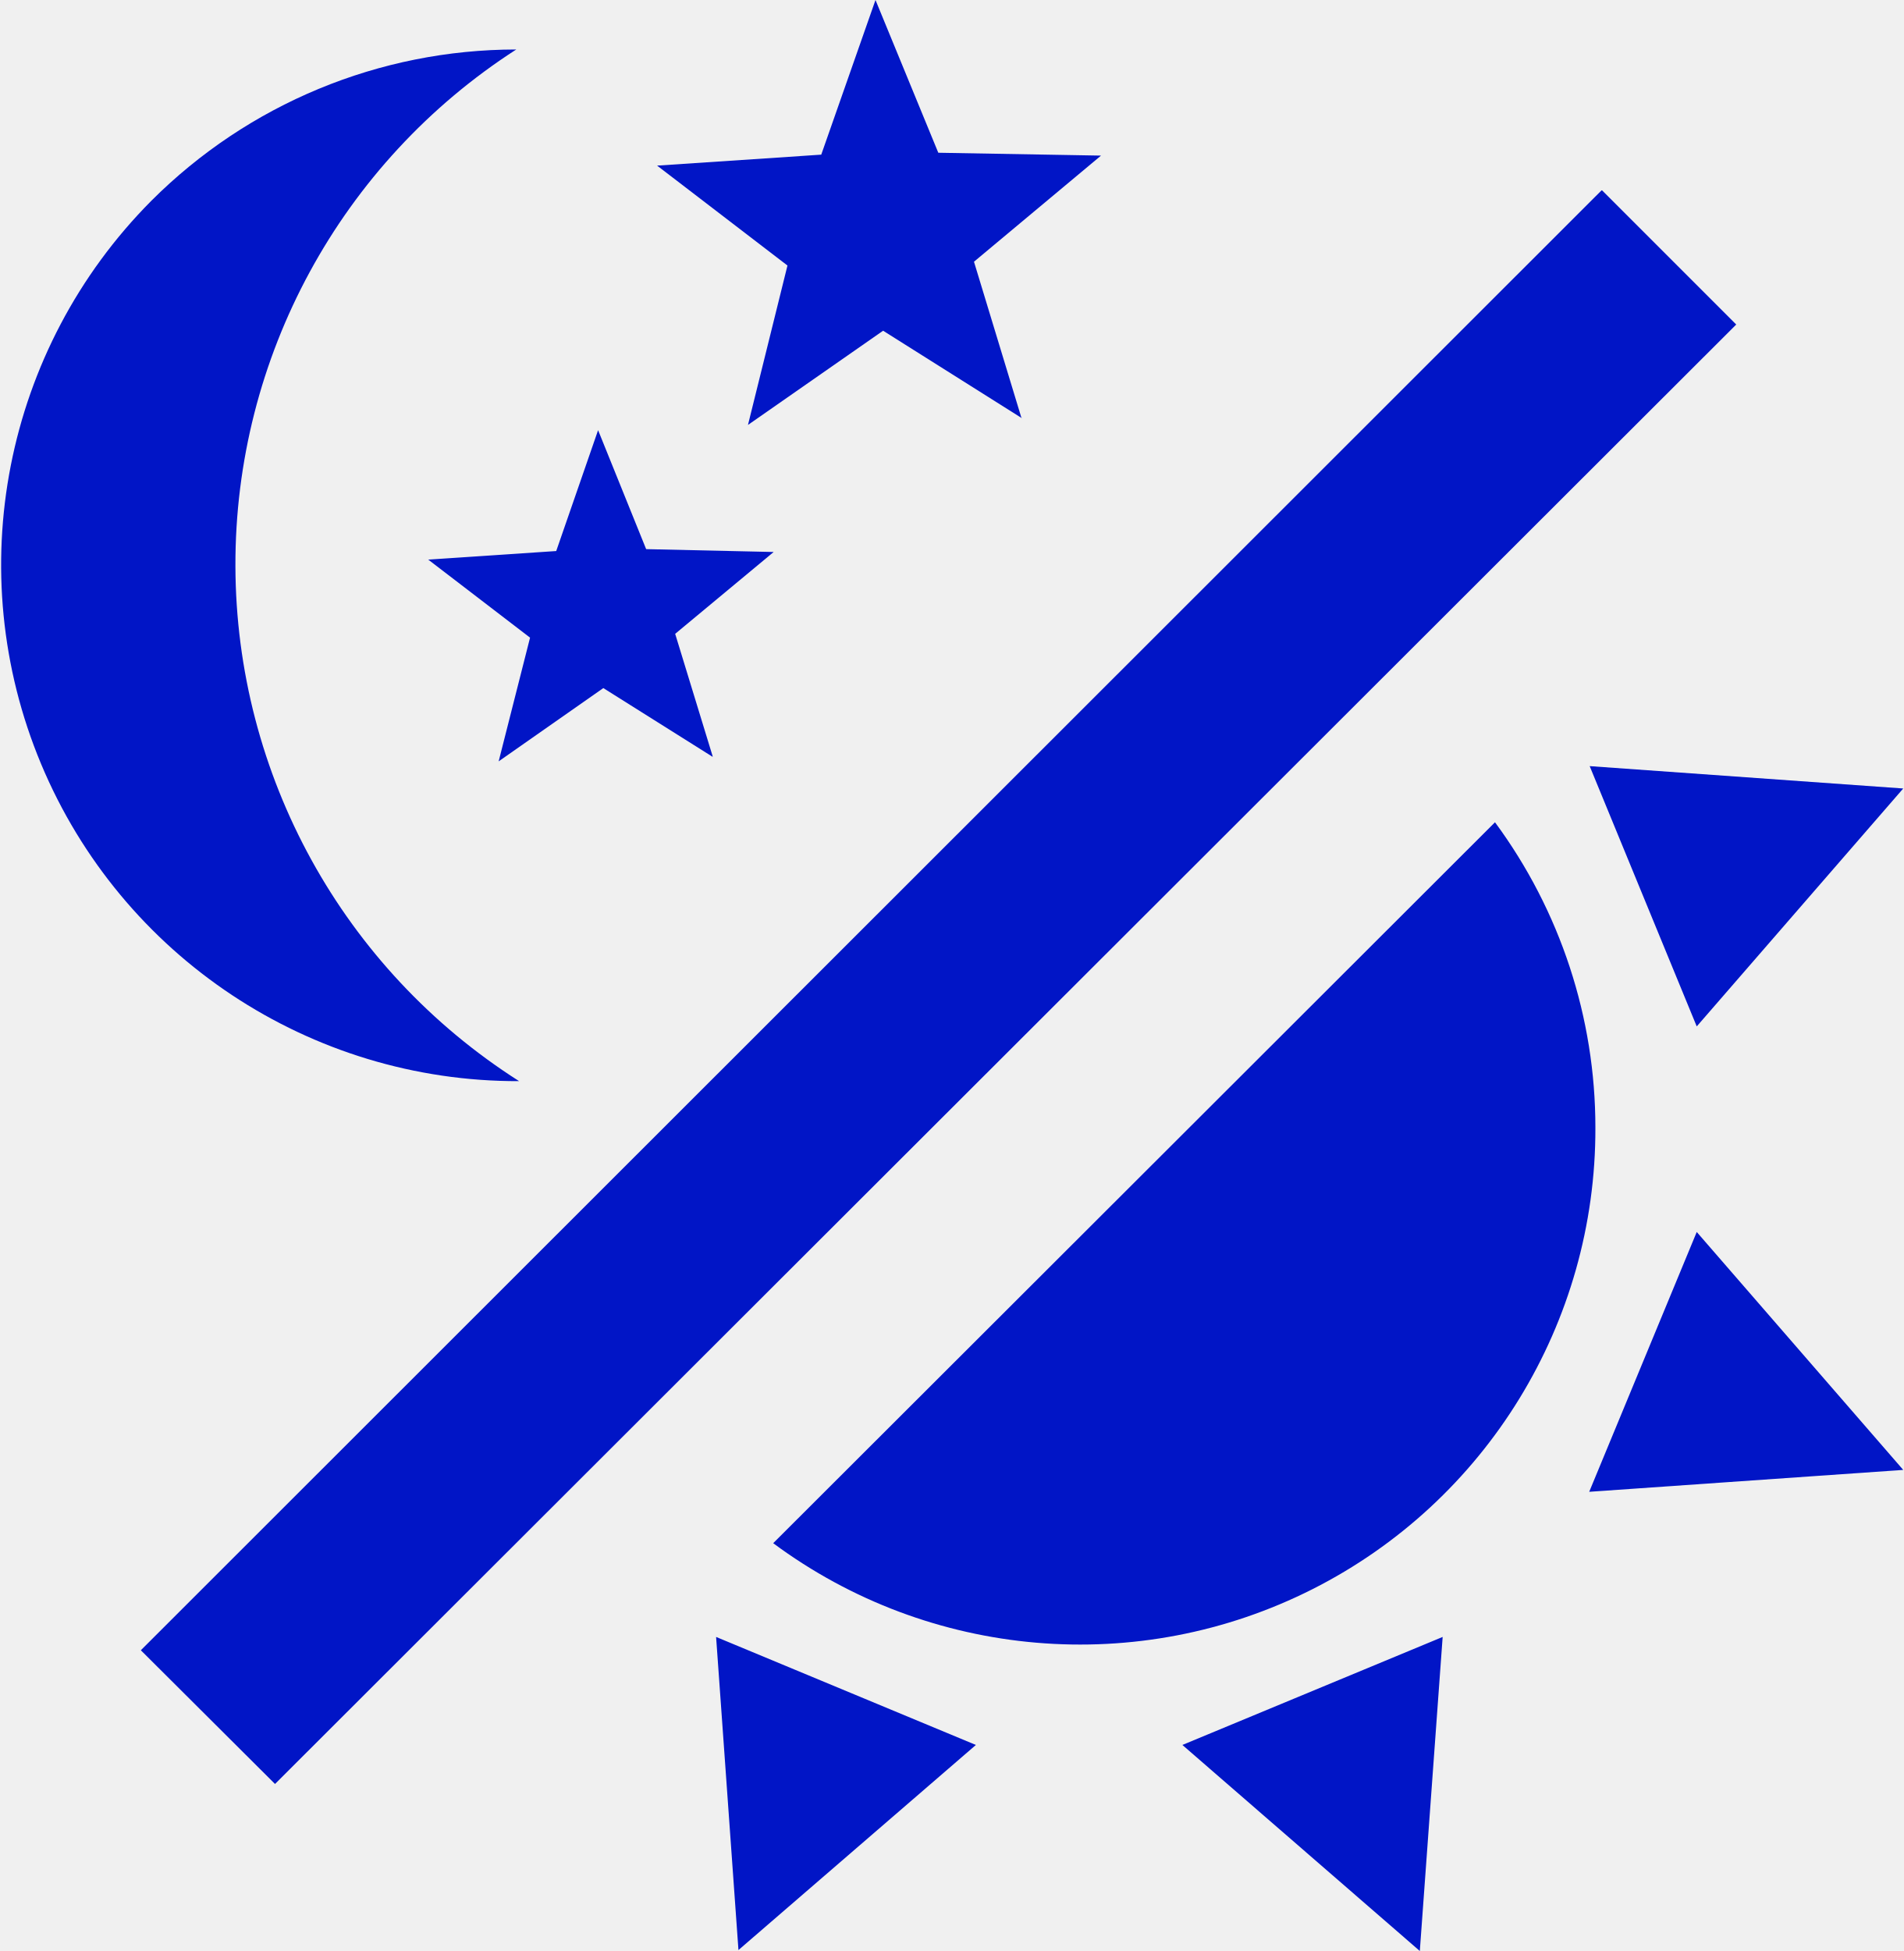
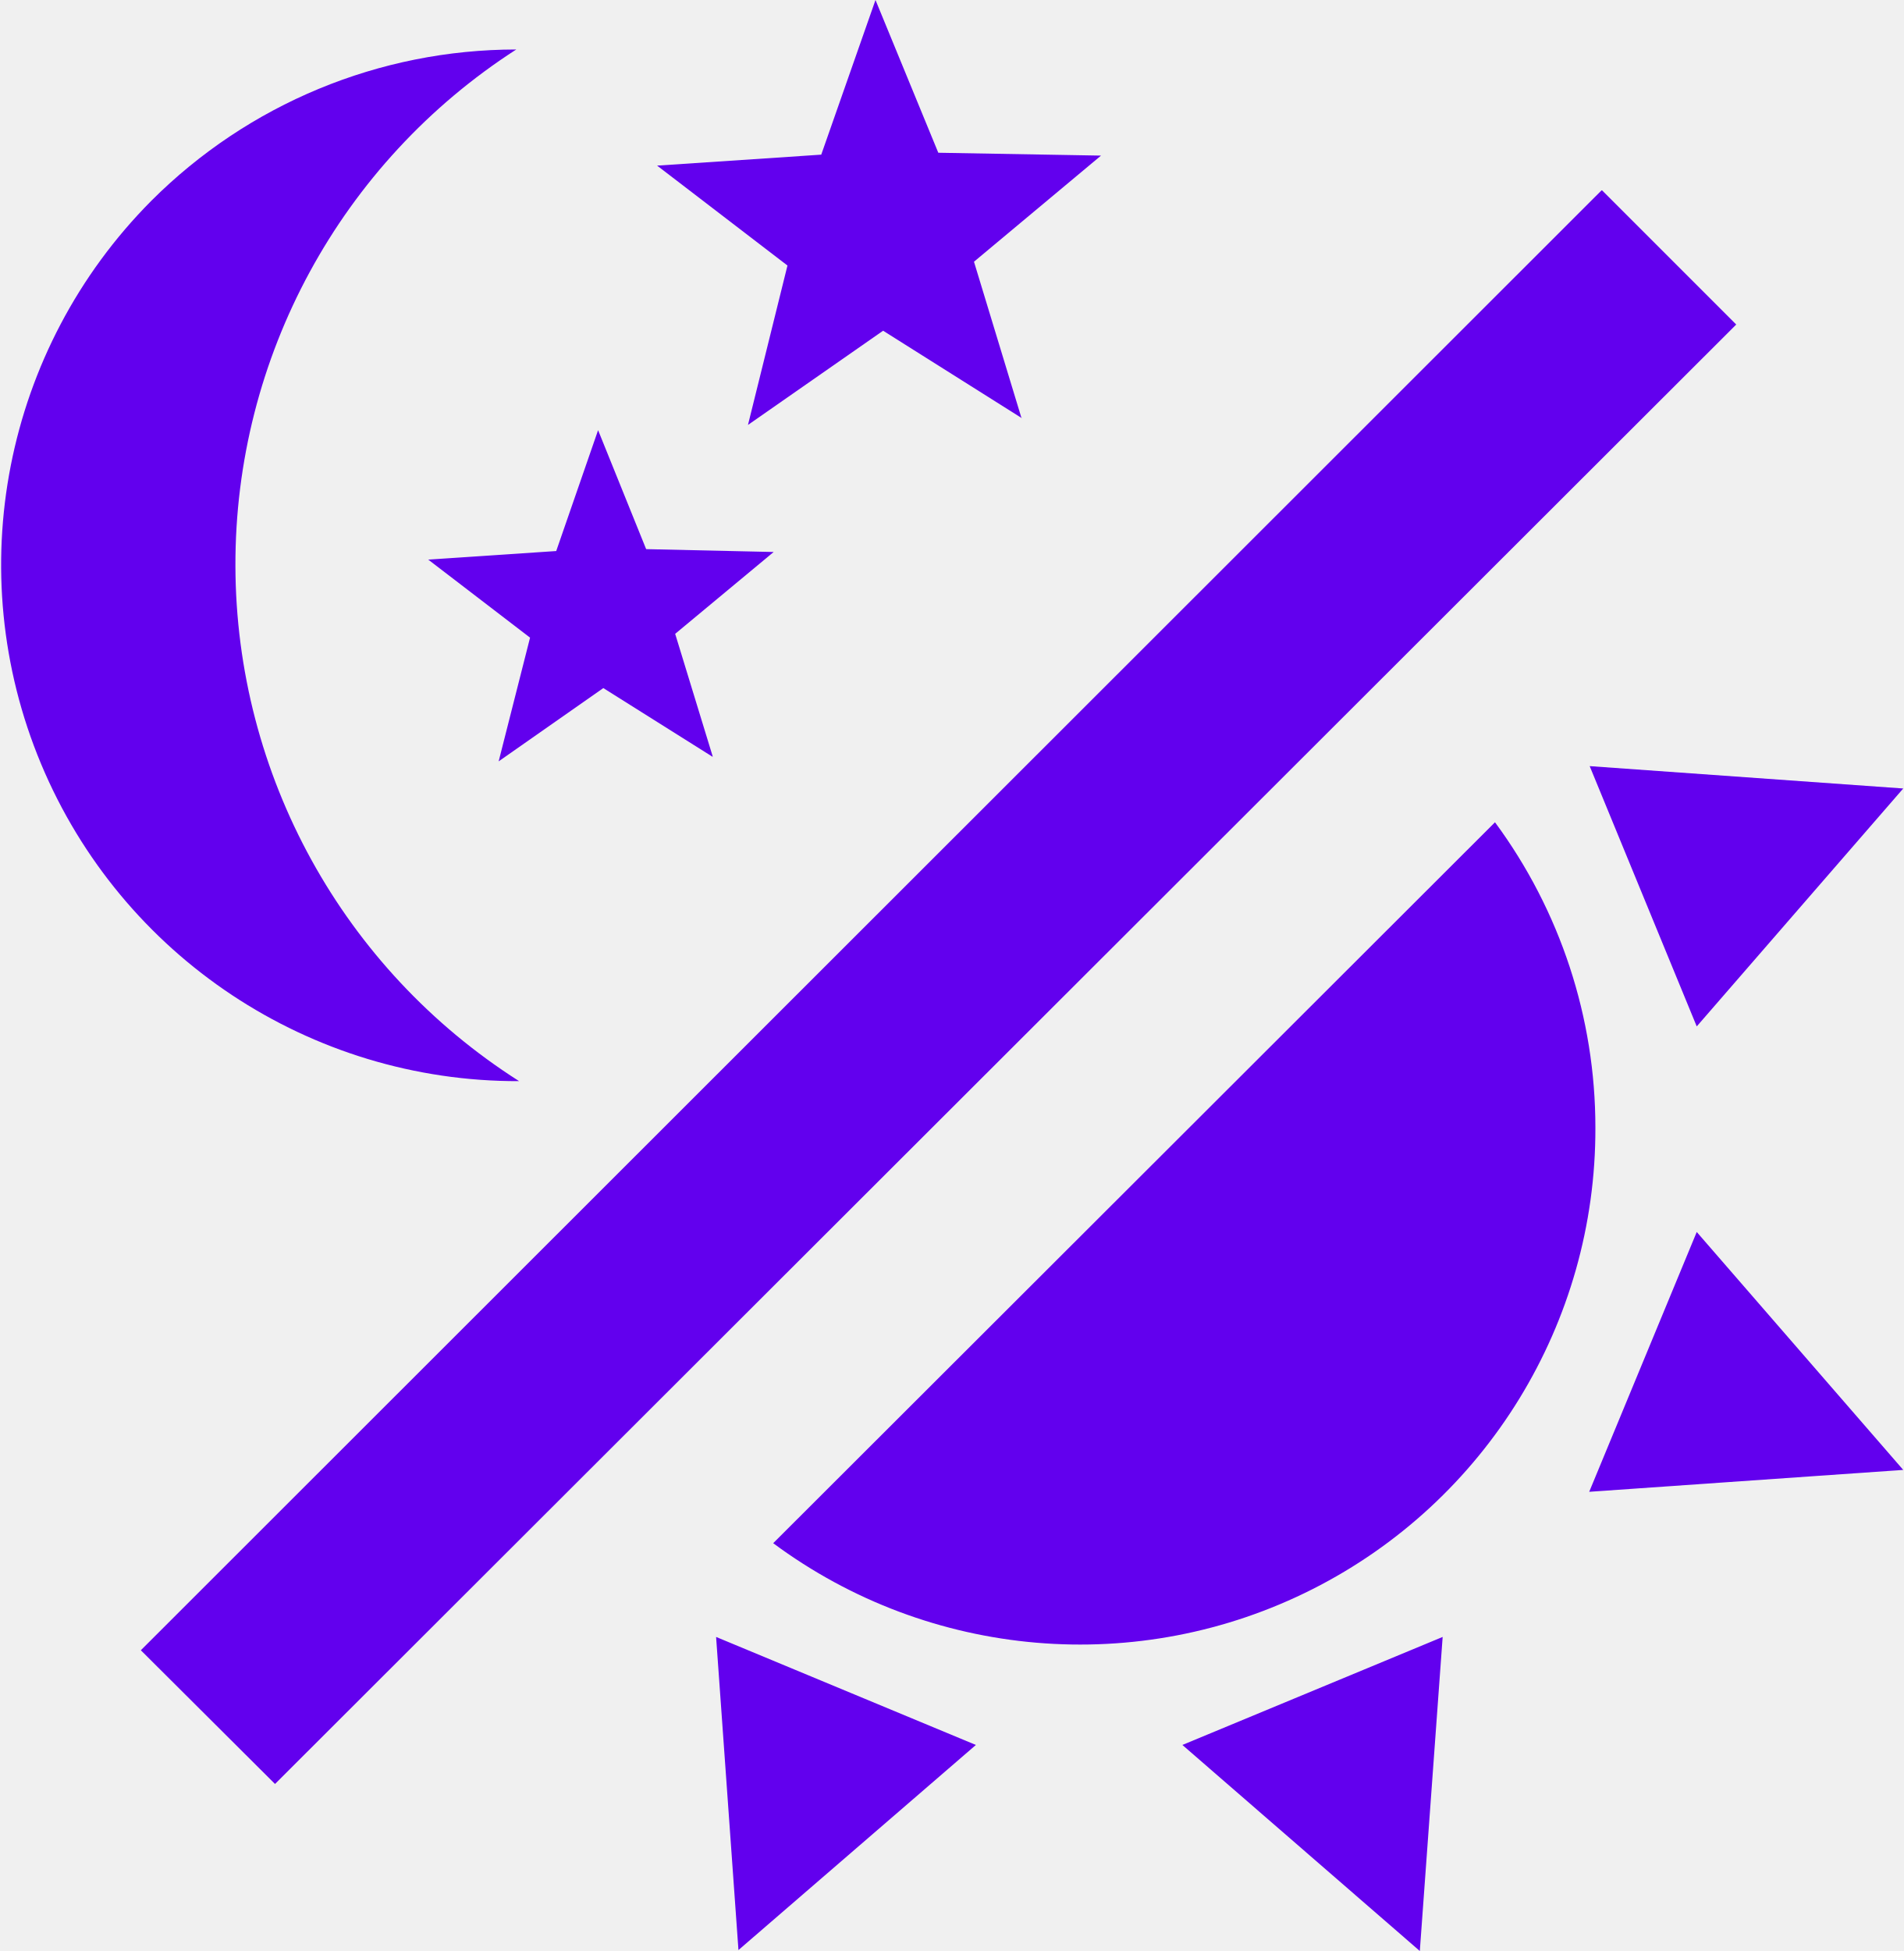
<svg xmlns="http://www.w3.org/2000/svg" fill="none" viewBox="0 0 40 41">
-   <g fill="#0115C6" clip-path="url(#a)">
+   <g fill="#6200ee" clip-path="url(#a)">
    <path d="M10.85 1.04a12.87 12.87 0 0 0 .06 21.68 10.85 10.85 0 0 1-7.73-18.5 10.85 10.85 0 0 1 7.67-3.18Z" />
    <path d="m14.97 15.9-2.29-1.44-2.2 1.54.66-2.6L9 11.76l2.69-.18.88-2.54 1.01 2.5 2.68.06-2.07 1.72.79 2.58ZM21.48 8.79l-2.92-1.84-2.84 1.98.83-3.35-2.74-2.1 3.45-.23L18.4 0l1.32 3.21 3.42.06-2.67 2.23 1 3.29ZM33.67 4l2.82 2.82L5.78 37.49l-2.82-2.81L33.66 4ZM33.53 23.7a10.83 10.83 0 0 1-17.28 8.73l15.17-15.15a10.8 10.8 0 0 1 2.11 6.42ZM33.4 31.35l2.26-5.46 4.34 5-6.6.46ZM35.66 21.57l-2.25-5.47 6.59.47-4.34 5ZM24.85 36.67l5.47-2.27-.48 6.6-4.99-4.33ZM15.05 34.4l5.46 2.27-4.99 4.31-.47-6.58Z" />
  </g>
  <defs>
    <clipPath id="a">
      <path fill="#fff" d="M0 0h40v41H0z" />
    </clipPath>
  </defs>
</svg>
